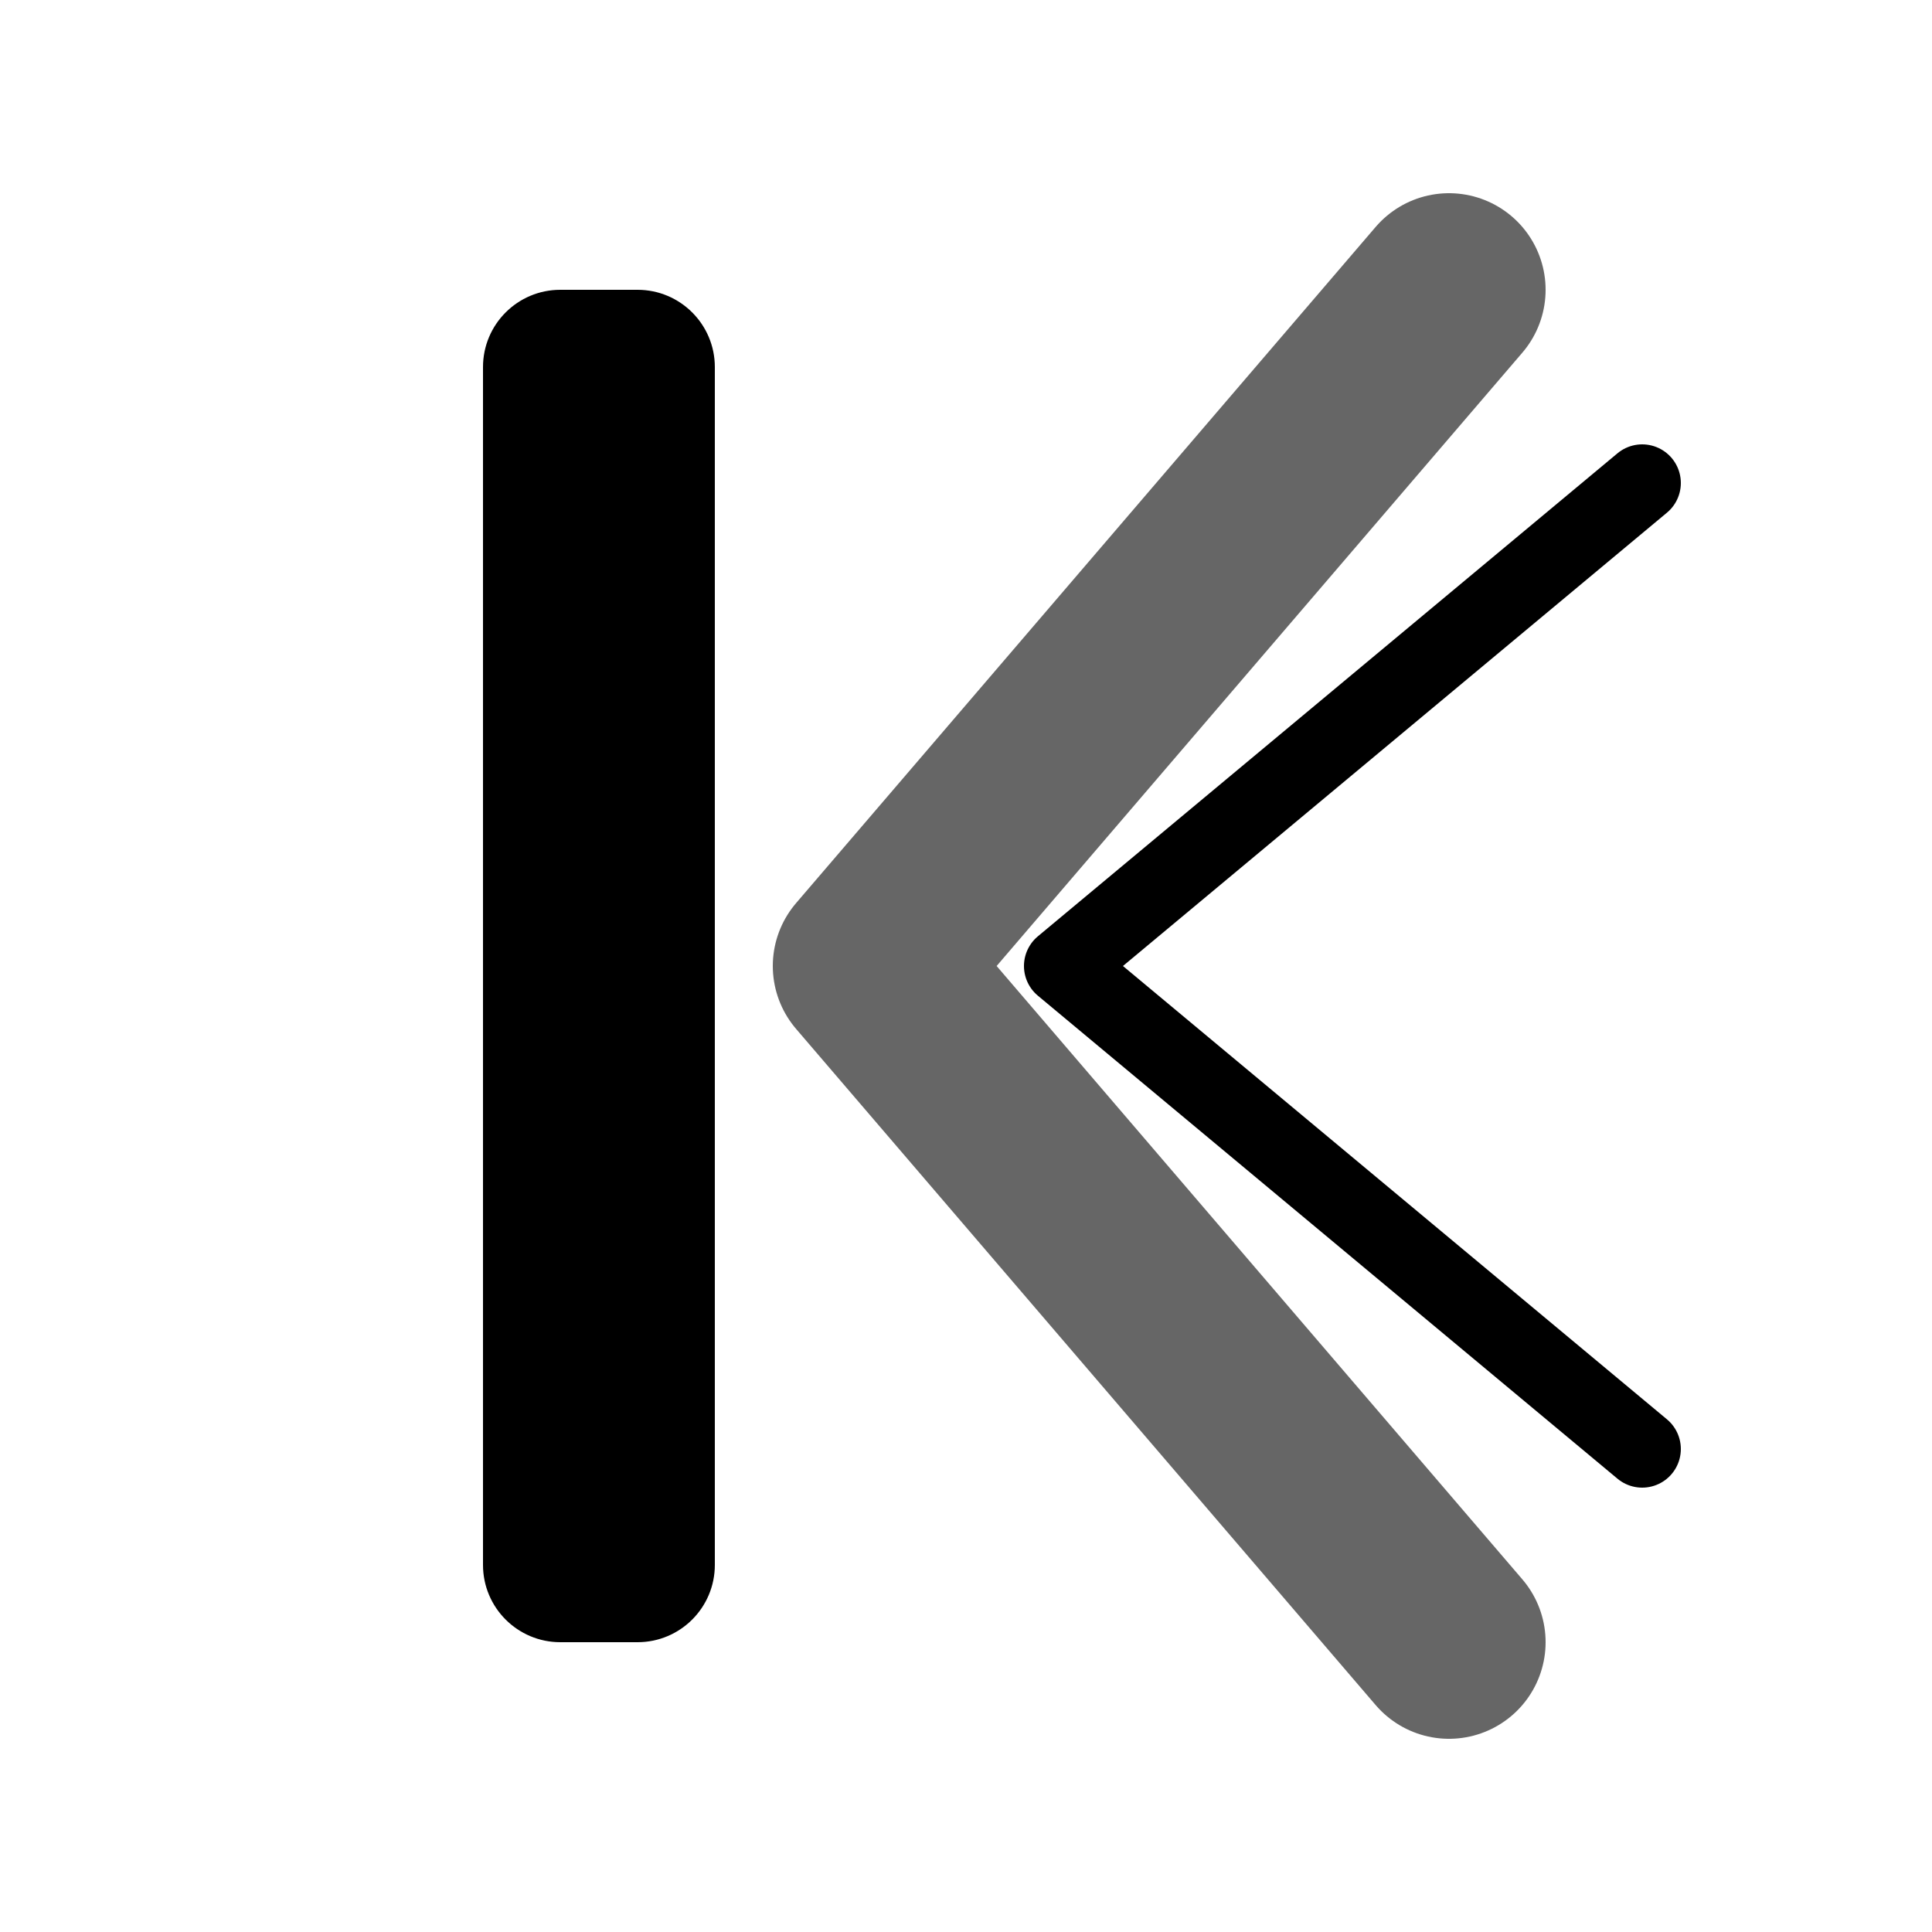
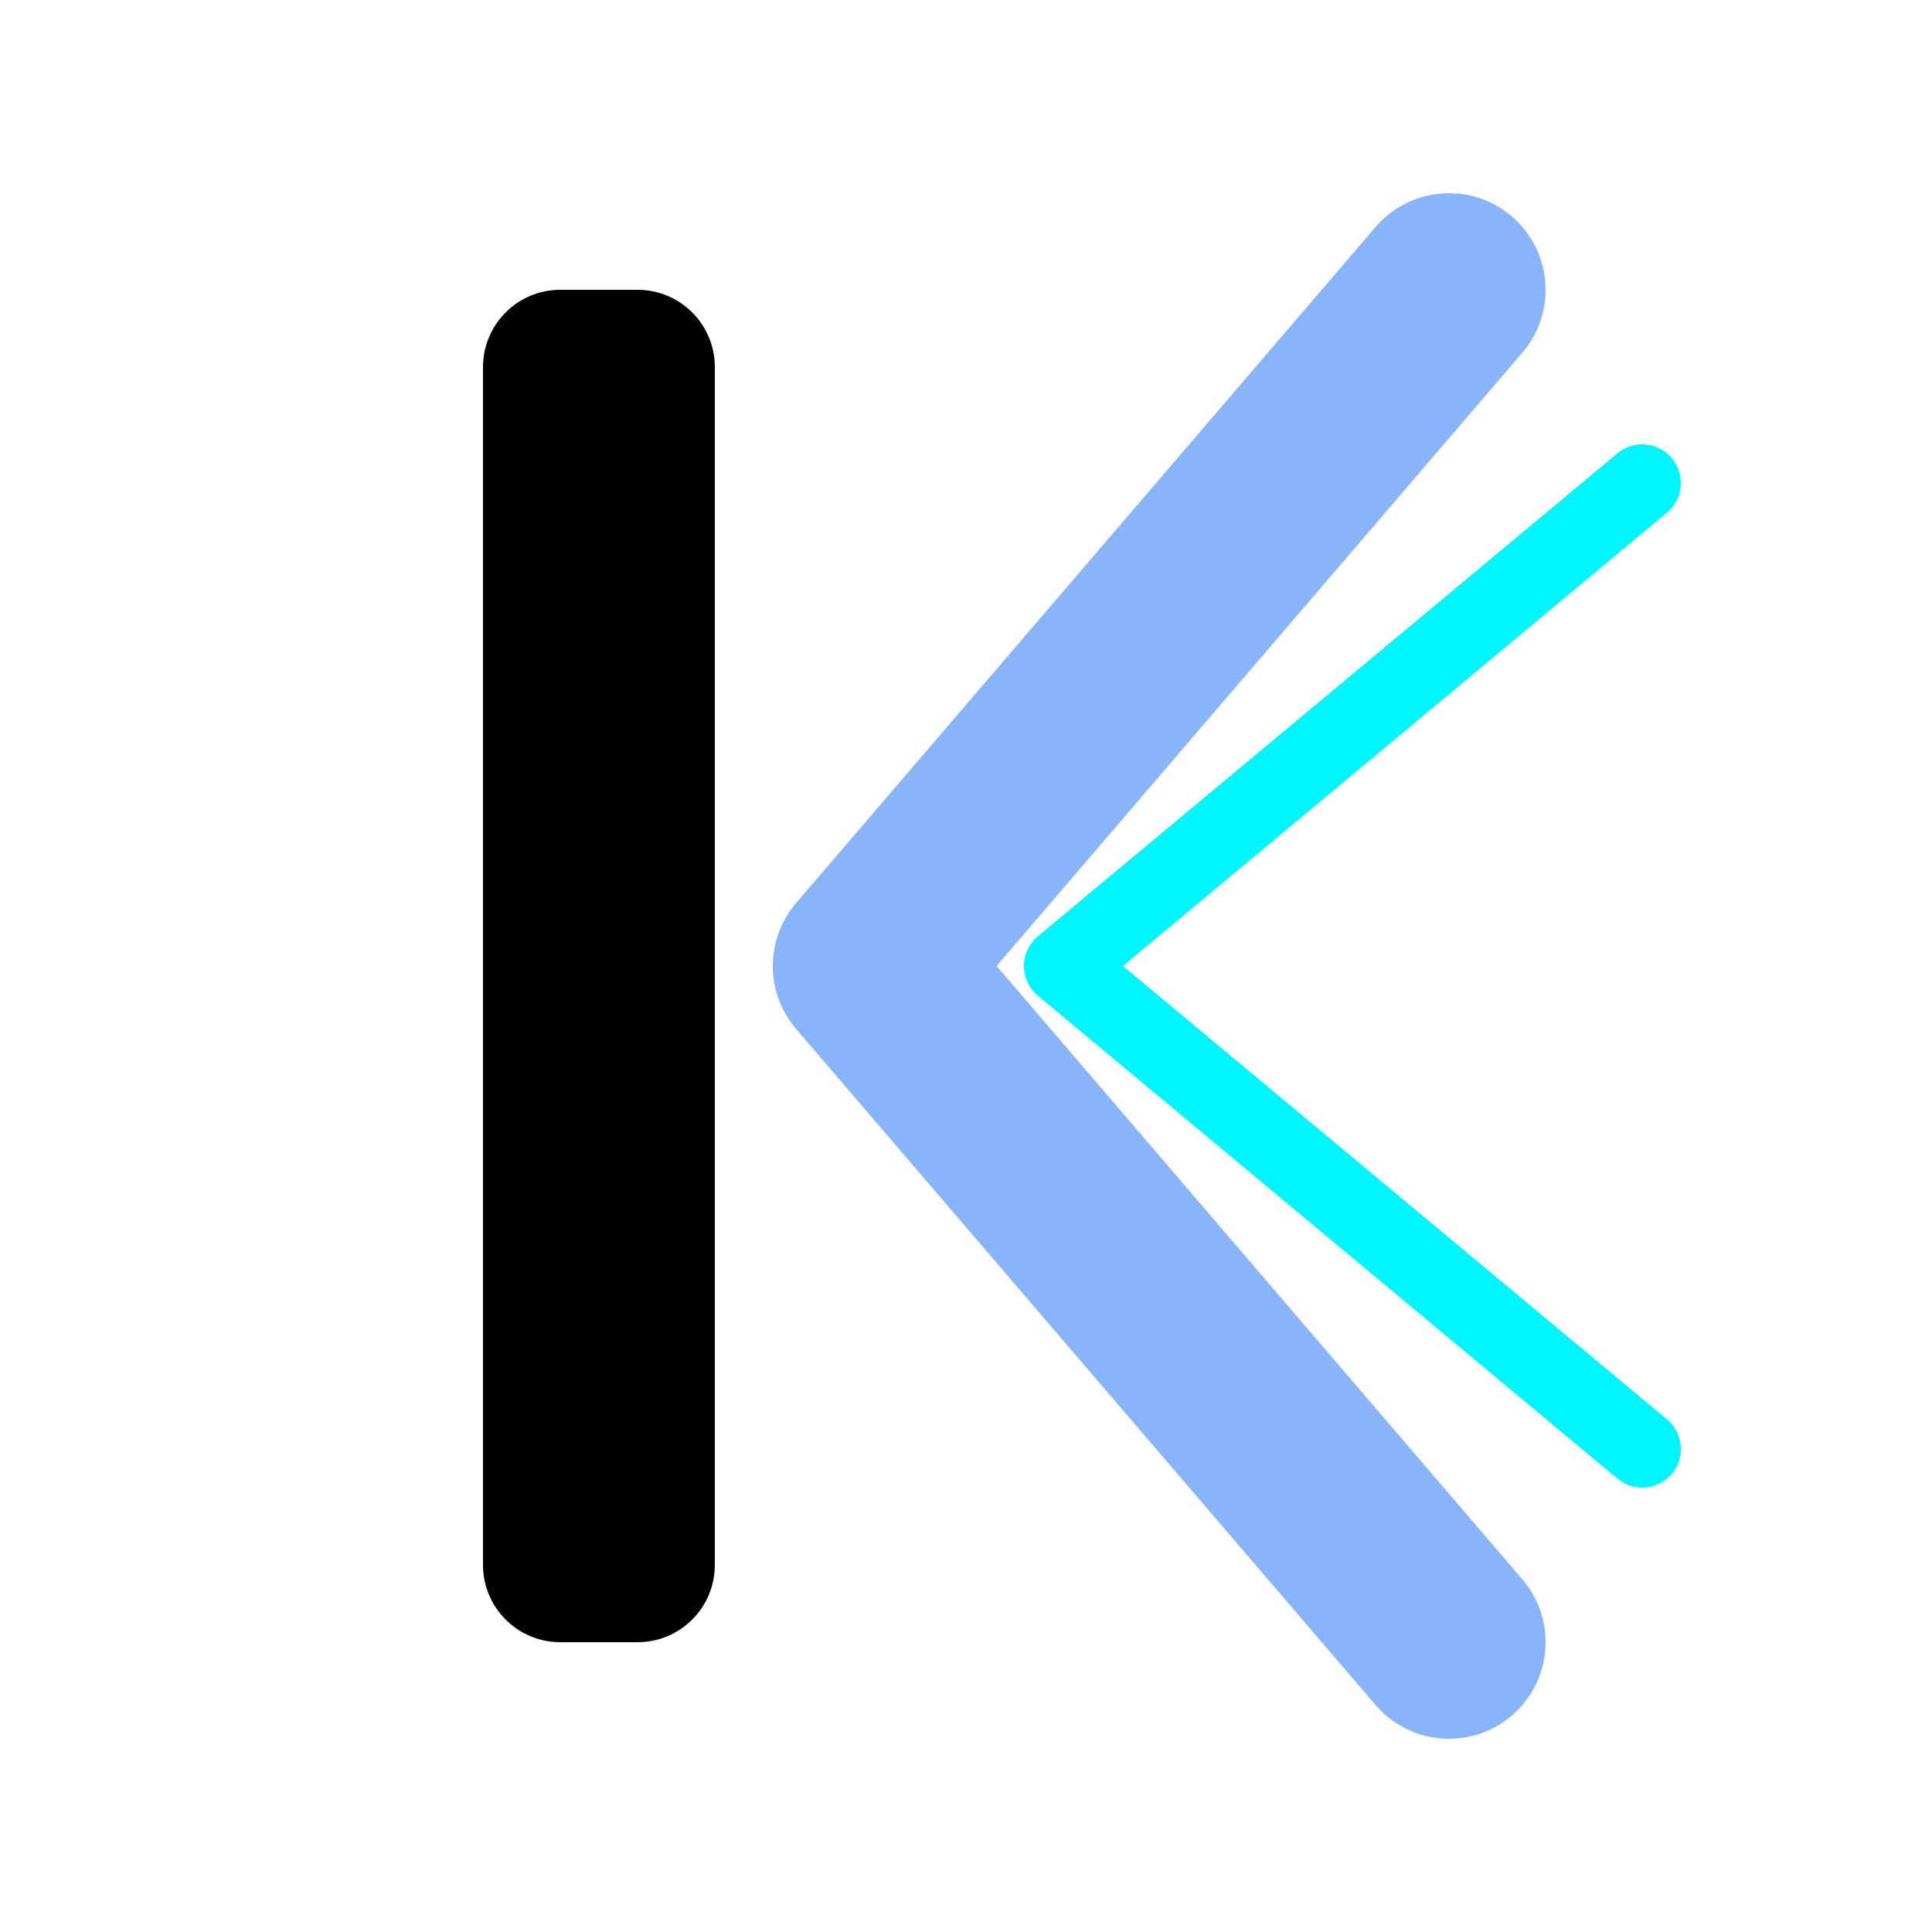
<svg xmlns="http://www.w3.org/2000/svg" width="100" height="100" viewBox="0 0 100 100" fill="none">
  <defs>
    <linearGradient id="grad" x1="0%" y1="0%" x2="100%" y2="100%">
      <stop offset="0%" stopColor="#00F5FF" />
-       <stop offset="100%" stopColor="#222222" />
+       <stop offset="100%" stopColor="#3B82F6" />
    </linearGradient>
  </defs>
  <rect x="25" y="15" width="12" height="70" rx="4" fill="url(#grad)" />
-   <path d="M75 15L45 50L75 85" stroke="url(#grad)" stroke-width="10" stroke-linecap="round" stroke-linejoin="round" opacity="0.6" />
-   <path d="M85 25L55 50L85 75" stroke="url(#grad)" stroke-width="4" stroke-linecap="round" stroke-linejoin="round" />
+   <path d="M75 15L45 50L75 85" stroke="#3B82F6" stroke-width="10" stroke-linecap="round" stroke-linejoin="round" opacity="0.6" />
+   <path d="M85 25L55 50L85 75" stroke="#00F5FF" stroke-width="4" stroke-linecap="round" stroke-linejoin="round" />
</svg>
